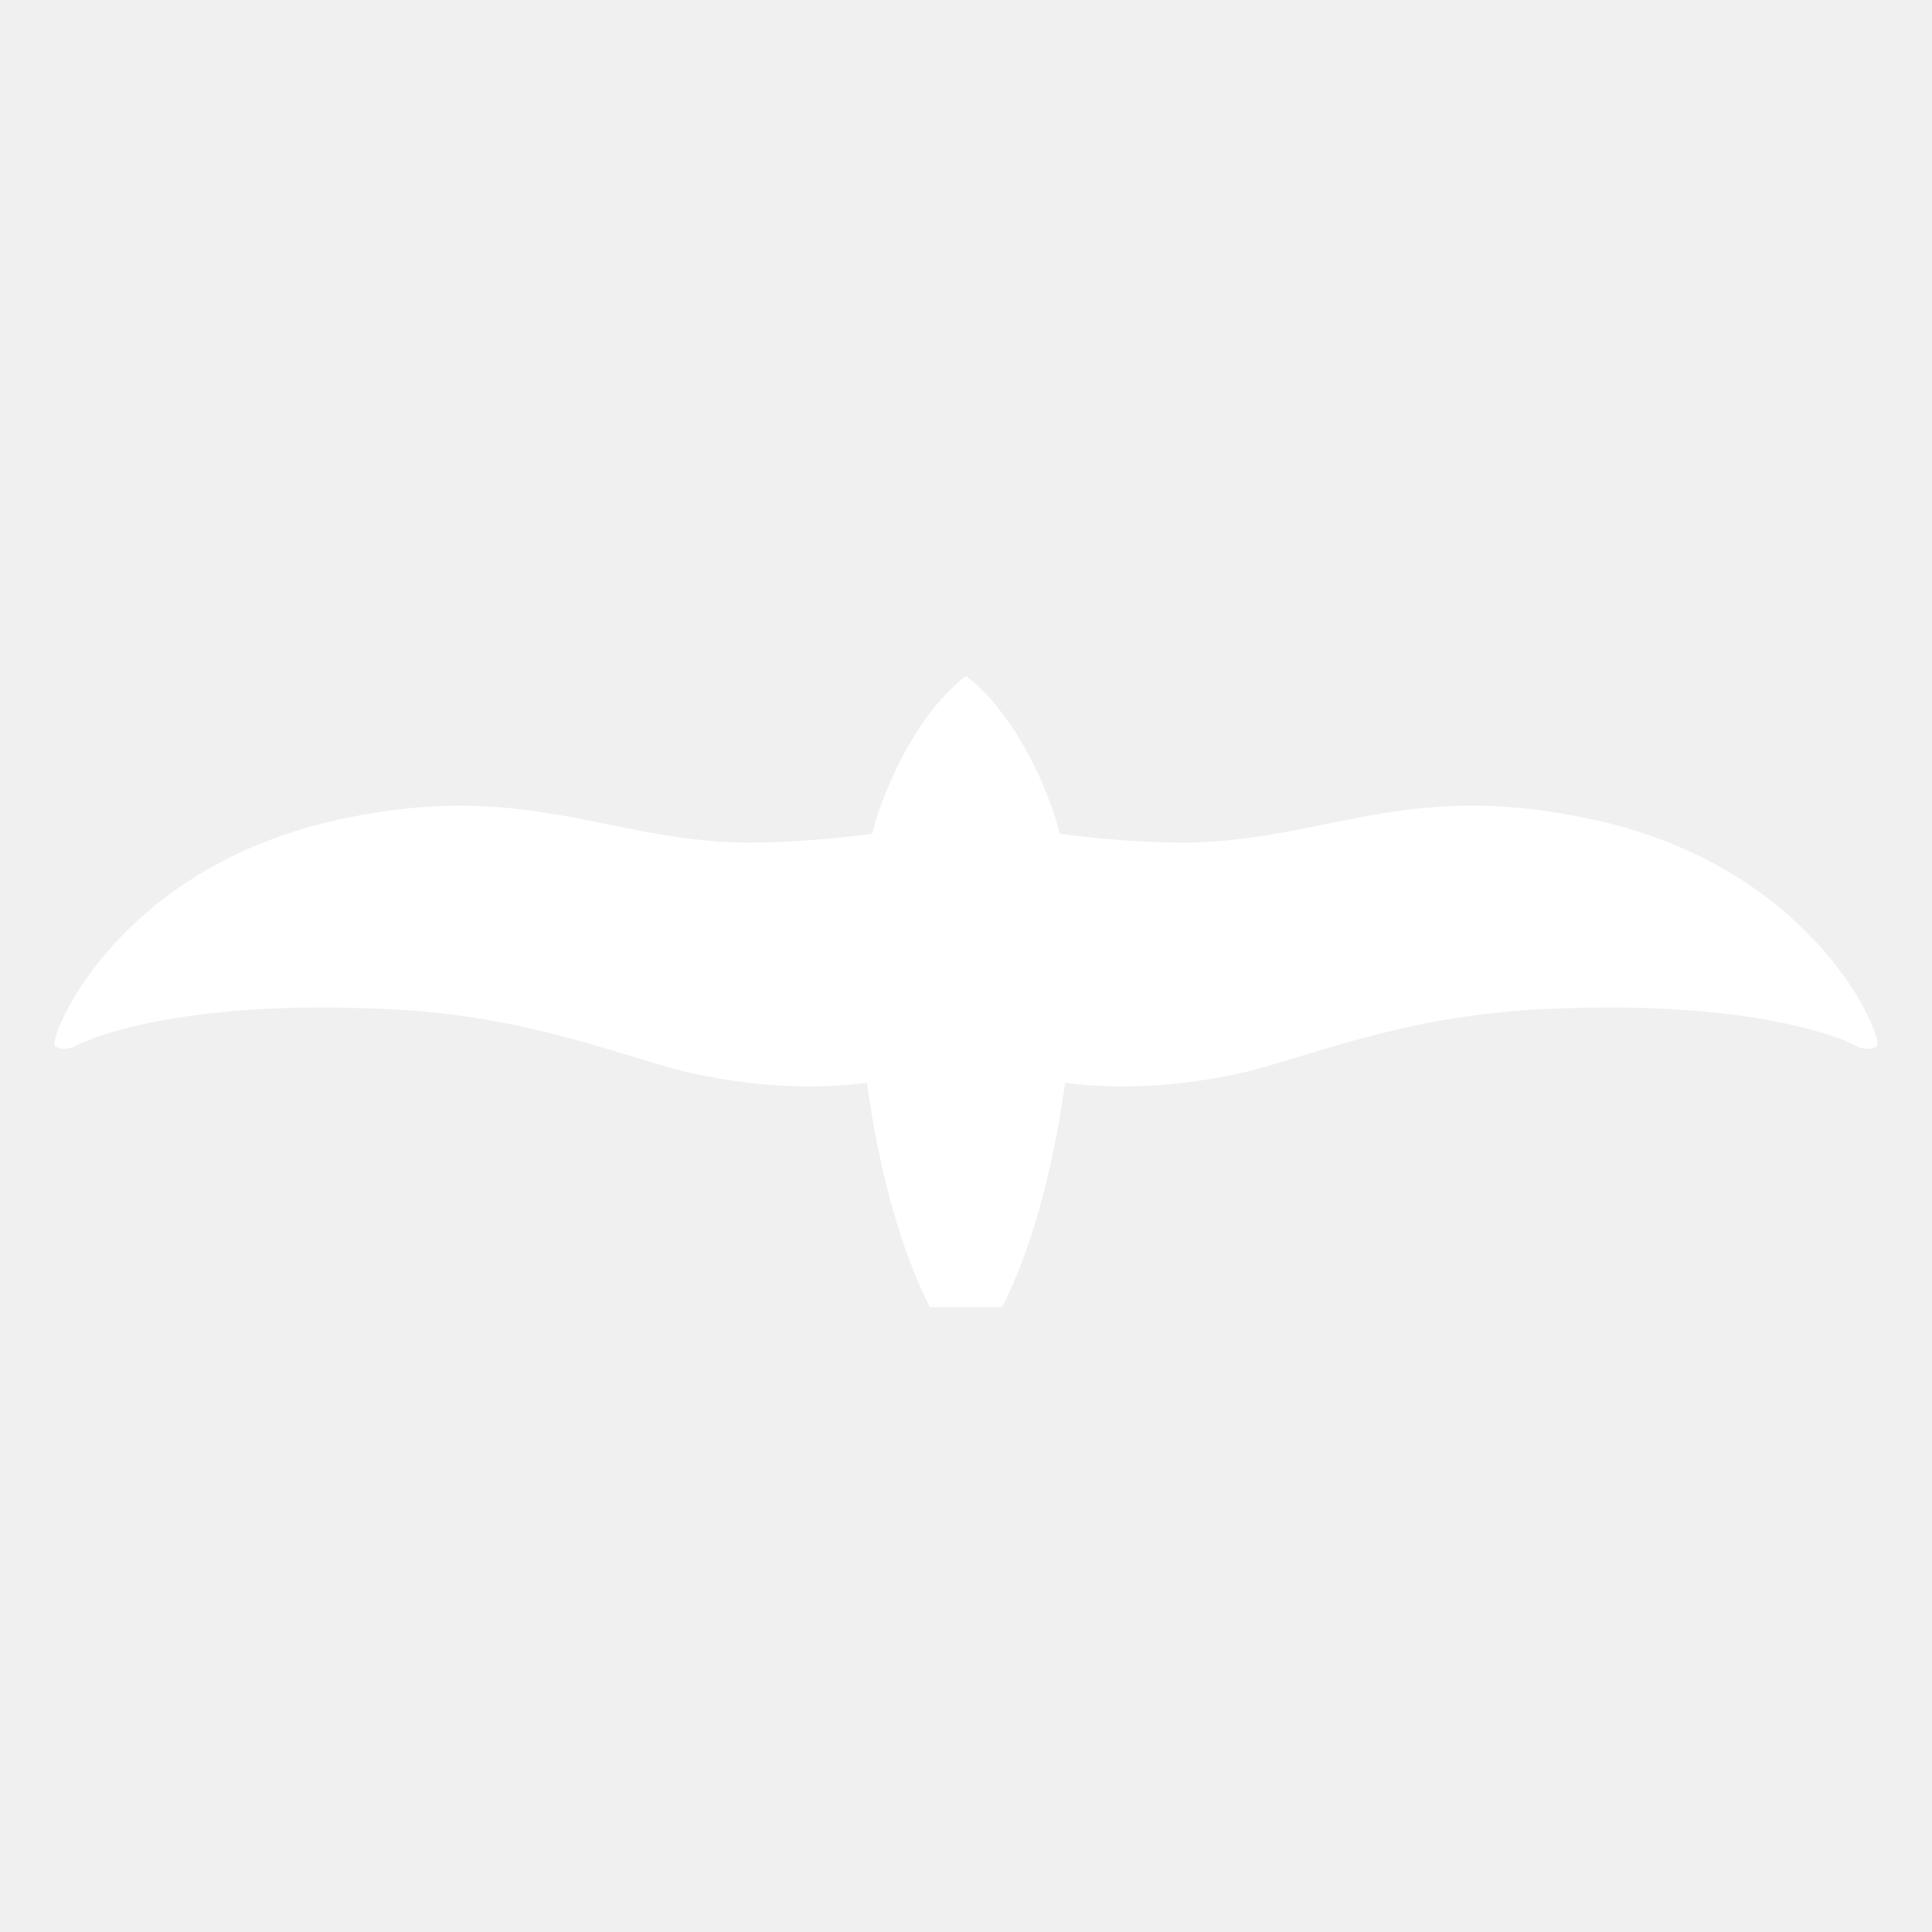
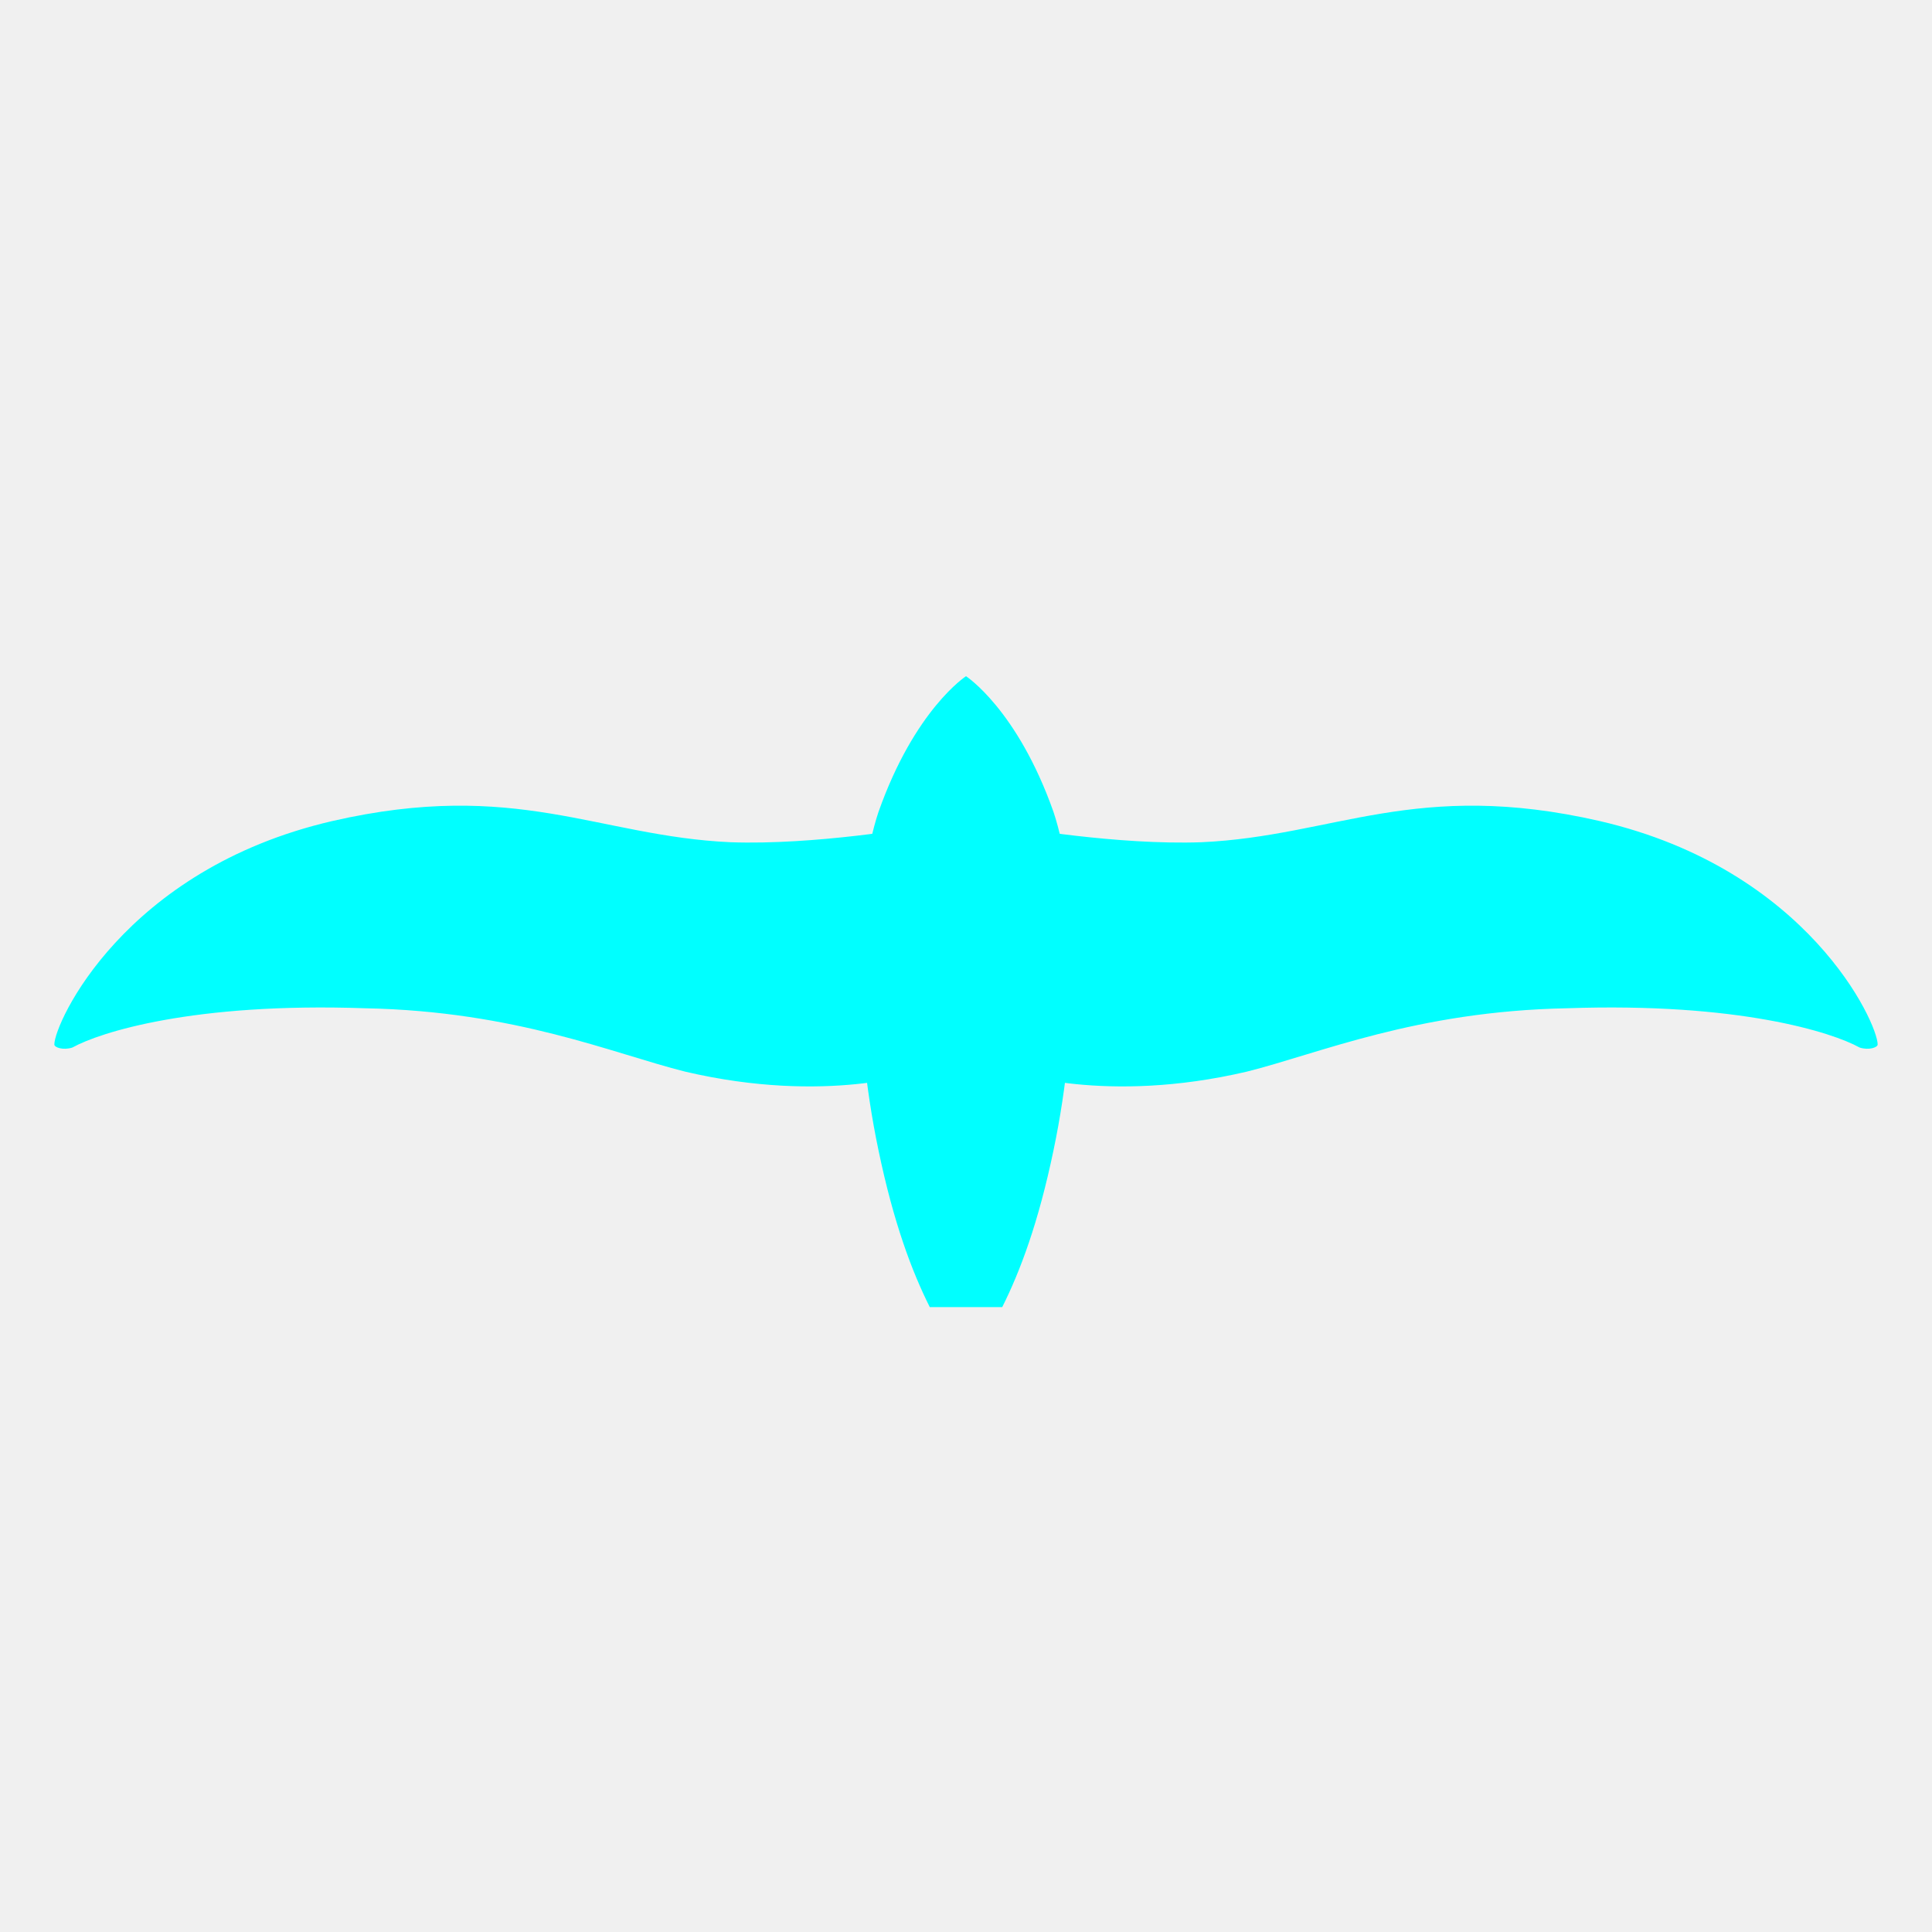
- <svg xmlns="http://www.w3.org/2000/svg" version="1.1" id="Layer_1" x="0px" y="0px" viewBox="0 0 64 64" enable-background="new 0 0 64 64" xml:space="preserve">
+ <svg xmlns="http://www.w3.org/2000/svg" version="1.1" id="Layer1" x="0px" y="0px" viewBox="0 0 64 64" enable-background="new 0 0 64 64" xml:space="preserve">
  <g>
-     <path fill="#FFFFFF" d="M30.4,27.4c0,0-3.4,0.6-6.2,0.5c-4.4-0.2-7.1-2.1-13.2-0.7c-6.9,1.6-9.2,6.7-9.2,7.4c0,0.1,0.3,0.2,0.6,0.1   c0.9-0.5,4-1.5,9.7-1.3c5,0.1,8.2,1.5,10.6,2.1c4.7,1.1,7.8,0,7.8,0V27.4z" />
-     <path fill="#FFFFFF" d="M32,22.4c0,0-1.7,1.1-2.9,4.5c-0.8,2.4-0.9,6.9,0,11.2c0.5,2.4,1.1,4,1.7,5.2H32V22.4z" />
-     <path fill="#FFFFFF" d="M33.6,27.4c0,0,3.4,0.6,6.2,0.5c4.4-0.2,7.1-2.1,13.2-0.7c6.9,1.6,9.2,6.7,9.2,7.4c0,0.1-0.3,0.2-0.6,0.1   c-0.9-0.5-4-1.5-9.7-1.3c-5,0.1-8.2,1.5-10.6,2.1c-4.7,1.1-7.8,0-7.8,0V27.4z" />
-     <path fill="#FFFFFF" d="M32,22.4c0,0,1.7,1.1,2.9,4.5c0.8,2.4,0.9,6.9,0,11.2c-0.5,2.4-1.1,4-1.7,5.2H32V22.4z" />
+     <path fill="#00FFFF" d="M30.4,27.4c0,0-3.4,0.6-6.2,0.5c-4.4-0.2-7.1-2.1-13.2-0.7c-6.9,1.6-9.2,6.7-9.2,7.4c0,0.1,0.3,0.2,0.6,0.1c0.9-0.5,4-1.5,9.7-1.3c5,0.1,8.2,1.5,10.6,2.1c4.7,1.1,7.8,0,7.8,0V27.4z" />
+     <path fill="#00FFFF" d="M32,22.4c0,0-1.7,1.1-2.9,4.5c-0.8,2.4-0.9,6.9,0,11.2c0.5,2.4,1.1,4,1.7,5.2H32V22.4z" />
+     <path fill="#00FFFF" d="M33.6,27.4c0,0,3.4,0.6,6.2,0.5c4.4-0.2,7.1-2.1,13.2-0.7c6.9,1.6,9.2,6.7,9.2,7.4c0,0.1-0.3,0.2-0.6,0.1c-0.9-0.5-4-1.5-9.7-1.3c-5,0.1-8.2,1.5-10.6,2.1c-4.7,1.1-7.8,0-7.8,0V27.4z" />
+     <path fill="#00FFFF" d="M32,22.4c0,0,1.7,1.1,2.9,4.5c0.8,2.4,0.9,6.9,0,11.2c-0.5,2.4-1.1,4-1.7,5.2H32V22.4z" />
  </g>
</svg>
